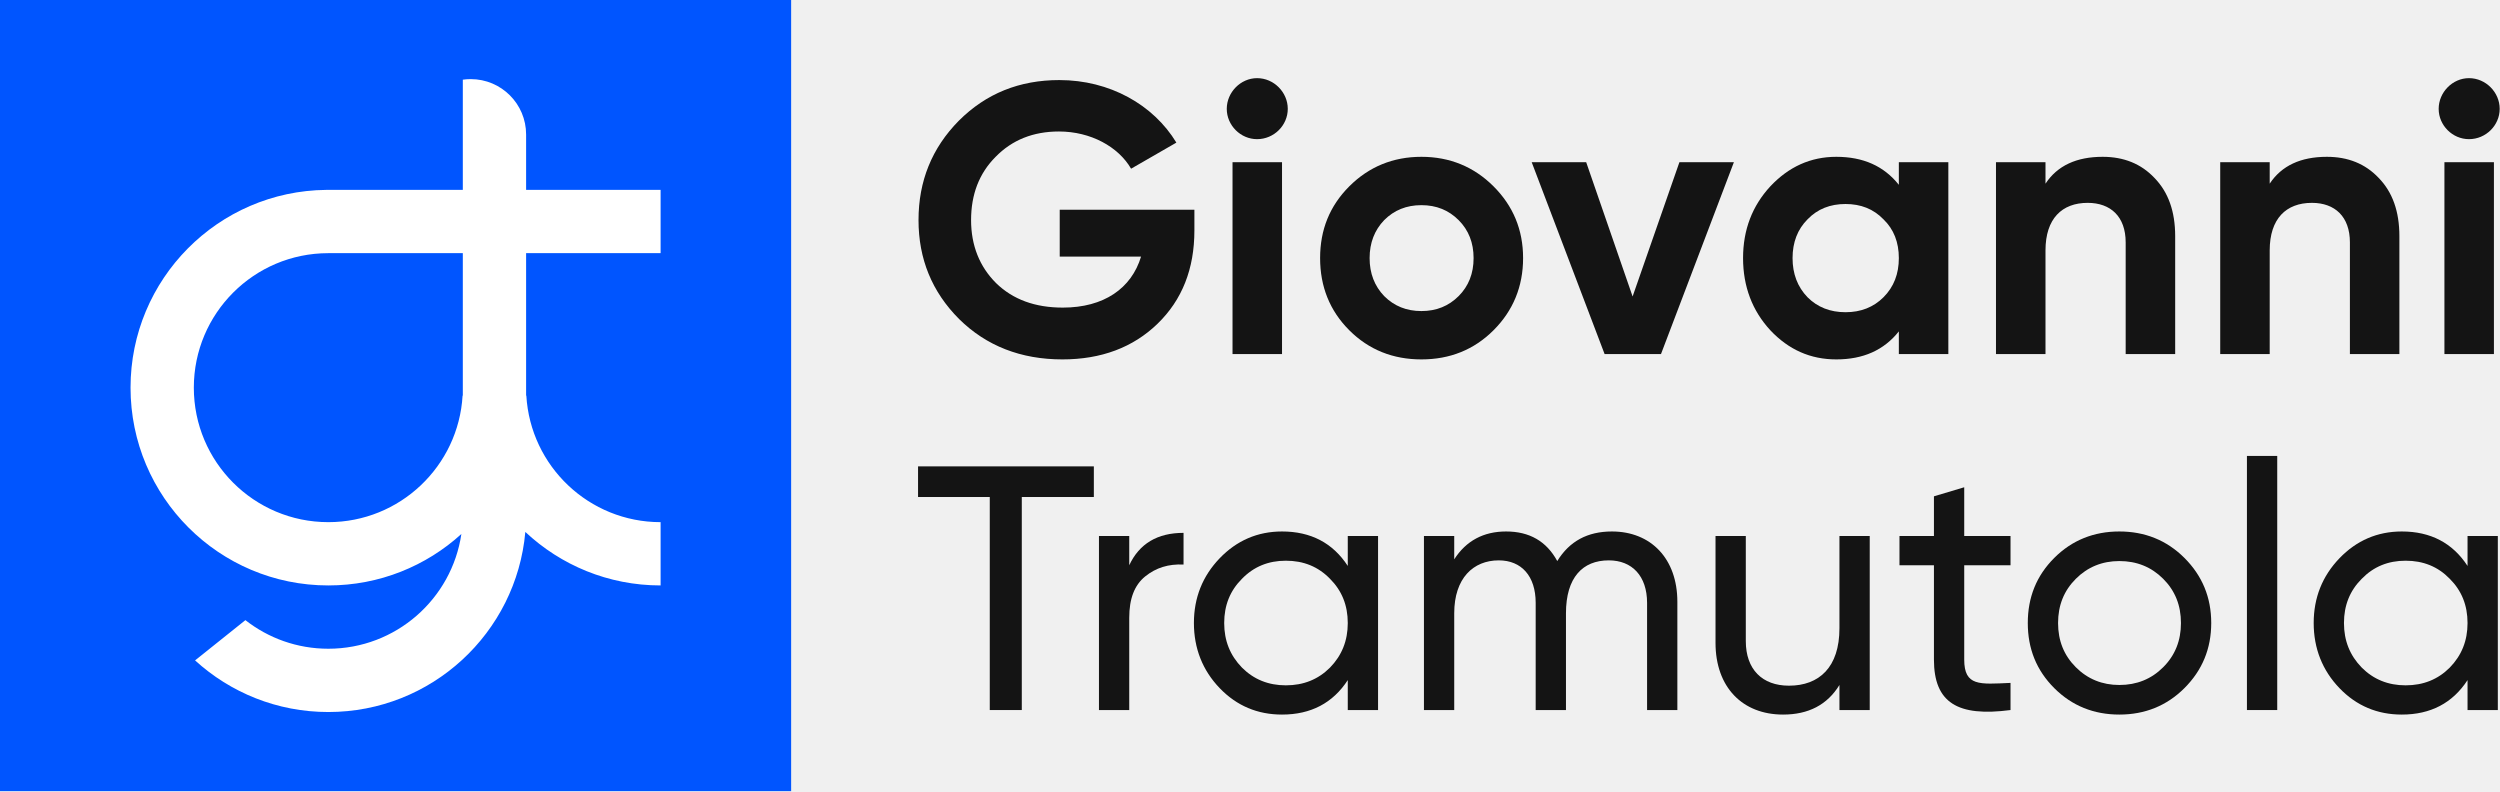
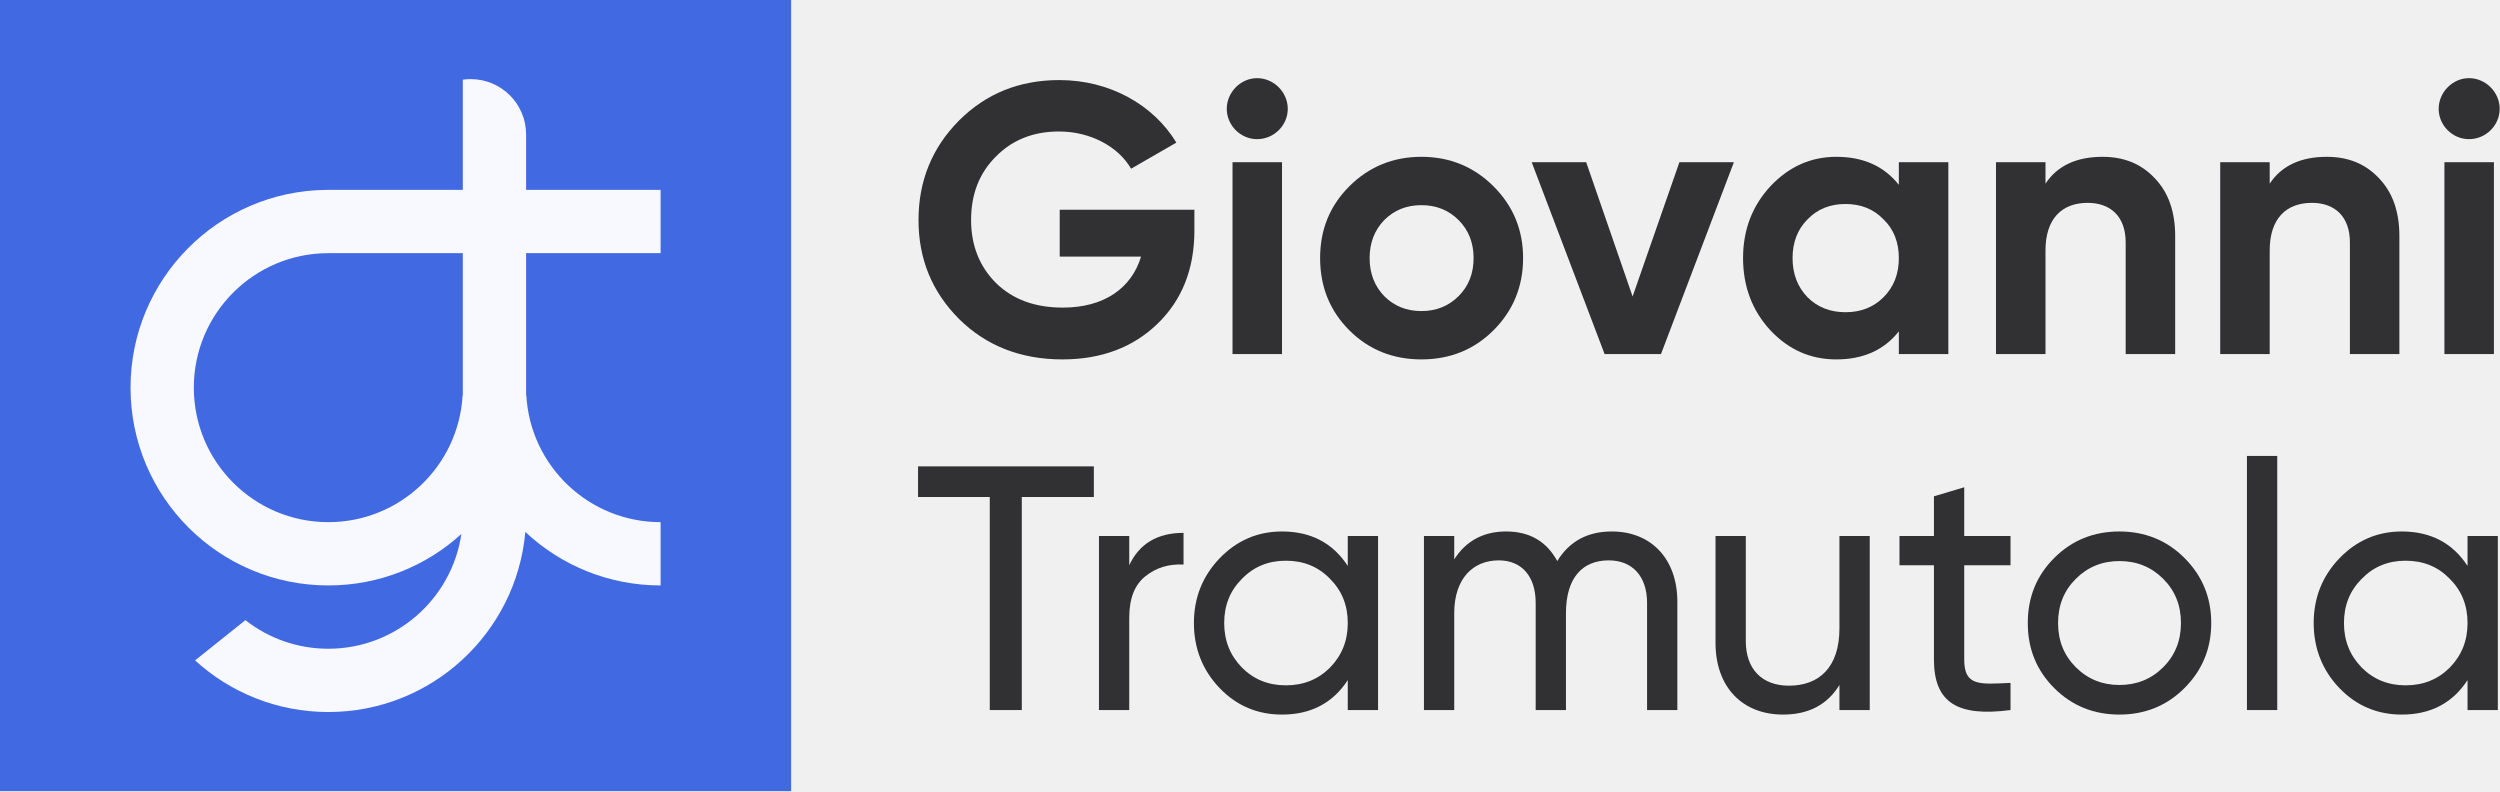
<svg xmlns="http://www.w3.org/2000/svg" viewBox="0 0 1264 400">
  <g id="monogram">
-     <rect fill="#05F" width="400" height="400" />
-     <path fill="#FFF" fill-rule="evenodd" clip-rule="evenodd" d="M234 96H165V96.005C110.232 96.541 66 141.105 66 196C66 251.228 110.772 296 166 296C191.905 296 215.509 286.15 233.271 269.991C228.439 302.81 200.161 328 166 328C150.182 328 135.626 322.599 124.074 313.541L98.627 333.898C116.401 350.112 140.046 360 166 360C218.211 360 261.076 319.987 265.605 268.953C283.489 285.727 307.545 296 334 296V264C297.787 264 268.186 235.694 266.116 200H266V128H334V96H266V68C266 52.536 253.464 40 238 40C236.642 40 235.306 40.097 234 40.284V96ZM234 128H165.944C128.414 128.03 98 158.463 98 196C98 233.555 128.445 264 166 264C202.213 264 231.814 235.694 233.884 200H234V128Z" />
+     <rect fill="#4169E1" width="400" height="400" />
+     <path fill="#F8F8FF" fill-rule="evenodd" clip-rule="evenodd" d="M234 96H165V96.005C110.232 96.541 66 141.105 66 196C66 251.228 110.772 296 166 296C191.905 296 215.509 286.15 233.271 269.991C228.439 302.81 200.161 328 166 328C150.182 328 135.626 322.599 124.074 313.541L98.627 333.898C116.401 350.112 140.046 360 166 360C218.211 360 261.076 319.987 265.605 268.953C283.489 285.727 307.545 296 334 296V264C297.787 264 268.186 235.694 266.116 200H266V128H334V96H266V68C266 52.536 253.464 40 238 40C236.642 40 235.306 40.097 234 40.284V96ZM234 128H165.944C128.414 128.03 98 158.463 98 196C98 233.555 128.445 264 166 264C202.213 264 231.814 235.694 233.884 200H234V128Z" />
  </g>
-   <g id="logotype" fill="#141414">
+   <g id="logotype" fill="#313133">
    <g id="giovanni">
      <path d="M535.794 106.056V129.724H576.922C572.072 145.826 558.104 155.526 537.346 155.526C523.378 155.526 512.126 151.452 503.59 143.11C495.248 134.768 490.98 124.098 490.98 111.294C490.98 98.296 495.054 87.626 503.396 79.284C511.738 70.748 522.408 66.48 535.406 66.48C551.508 66.48 565.476 74.24 571.878 85.298L594.77 72.106C583.13 52.9 561.014 40.484 535.6 40.484C515.424 40.484 498.546 47.274 484.772 61.048C471.192 74.822 464.402 91.506 464.402 111.294C464.402 130.888 471.192 147.572 484.966 161.346C498.74 174.926 516.2 181.716 537.152 181.716C556.746 181.716 572.848 175.702 585.264 163.674C597.68 151.646 603.888 135.932 603.888 116.532V106.056H535.794Z" />
      <path d="M635.579 70.36C644.115 70.36 651.099 63.376 651.099 55.034C651.099 46.692 644.115 39.514 635.579 39.514C627.237 39.514 620.253 46.692 620.253 55.034C620.253 63.376 627.237 70.36 635.579 70.36ZM648.189 179V82H623.163V179H648.189Z" />
      <path d="M755.136 166.972C765.03 157.078 770.074 144.856 770.074 130.5C770.074 116.144 765.03 104.116 755.136 94.222C745.242 84.328 733.02 79.284 718.664 79.284C704.308 79.284 692.086 84.328 682.192 94.222C672.298 104.116 667.448 116.144 667.448 130.5C667.448 144.856 672.298 157.078 682.192 166.972C692.086 176.866 704.308 181.716 718.664 181.716C733.02 181.716 745.242 176.866 755.136 166.972ZM699.846 149.706C694.996 144.662 692.474 138.26 692.474 130.5C692.474 122.74 694.996 116.338 699.846 111.294C704.89 106.25 711.098 103.728 718.664 103.728C726.23 103.728 732.438 106.25 737.482 111.294C742.526 116.338 745.048 122.74 745.048 130.5C745.048 138.26 742.526 144.662 737.482 149.706C732.438 154.75 726.23 157.272 718.664 157.272C711.098 157.272 704.89 154.75 699.846 149.706Z" />
      <path d="M825.445 149.9L801.971 82H774.423L811.283 179H839.801L876.661 82H849.113L825.445 149.9Z" />
      <path d="M960.056 93.446C952.49 83.94 942.014 79.284 928.434 79.284C915.436 79.284 904.378 84.328 895.066 94.222C885.948 104.116 881.292 116.144 881.292 130.5C881.292 144.856 885.948 157.078 895.066 166.972C904.378 176.866 915.436 181.716 928.434 181.716C942.014 181.716 952.49 177.06 960.056 167.554V179H985.082V82H960.056V93.446ZM913.884 150.288C908.84 145.05 906.318 138.454 906.318 130.5C906.318 122.546 908.84 115.95 913.884 110.906C918.928 105.668 925.33 103.146 933.09 103.146C940.85 103.146 947.252 105.668 952.296 110.906C957.534 115.95 960.056 122.546 960.056 130.5C960.056 138.454 957.534 145.05 952.296 150.288C947.252 155.332 940.85 157.854 933.09 157.854C925.33 157.854 918.928 155.332 913.884 150.288Z" />
      <path d="M1063.1 79.284C1049.91 79.284 1040.21 83.746 1034.2 92.864V82H1009.17V179H1034.2V126.62C1034.2 110.518 1042.54 102.564 1055.54 102.564C1067.18 102.564 1074.74 109.548 1074.74 122.546V179H1099.77V119.442C1099.77 106.832 1096.28 97.132 1089.29 89.954C1082.5 82.776 1073.77 79.284 1063.1 79.284Z" />
      <path d="M1176.47 79.284C1163.28 79.284 1153.58 83.746 1147.56 92.864V82H1122.54V179H1147.56V126.62C1147.56 110.518 1155.9 102.564 1168.9 102.564C1180.54 102.564 1188.11 109.548 1188.11 122.546V179H1213.13V119.442C1213.13 106.832 1209.64 97.132 1202.66 89.954C1195.87 82.776 1187.14 79.284 1176.47 79.284Z" />
      <path d="M1248.32 70.36C1256.85 70.36 1263.84 63.376 1263.84 55.034C1263.84 46.692 1256.85 39.514 1248.32 39.514C1239.97 39.514 1232.99 46.692 1232.99 55.034C1232.99 63.376 1239.97 70.36 1248.32 70.36ZM1260.93 179V82H1235.9V179H1260.93Z" />
    </g>
    <g id="tramutola">
      <path d="M464.168 235.8V251.288H500.424V359H516.616V251.288H553.048V235.8H464.168Z" />
      <path d="M570.944 271H555.632V359H570.944V312.36C570.944 302.68 573.584 295.816 579.04 291.416C584.496 287.016 590.832 285.08 598.4 285.432V269.416C585.2 269.416 576.048 274.872 570.944 285.784V271Z" />
      <path d="M681.433 286.136C673.865 274.52 662.777 268.712 648.169 268.712C635.849 268.712 625.289 273.288 616.665 282.264C608.041 291.24 603.641 302.152 603.641 315C603.641 327.848 608.041 338.936 616.665 347.912C625.289 356.888 635.849 361.288 648.169 361.288C662.777 361.288 673.865 355.48 681.433 343.864V359H696.745V271H681.433V286.136ZM650.105 346.504C641.305 346.504 633.913 343.512 627.929 337.528C621.945 331.368 618.953 323.976 618.953 315C618.953 306.024 621.945 298.632 627.929 292.648C633.913 286.488 641.305 283.496 650.105 283.496C659.081 283.496 666.473 286.488 672.457 292.648C678.441 298.632 681.433 306.024 681.433 315C681.433 323.976 678.441 331.368 672.457 337.528C666.473 343.512 659.081 346.504 650.105 346.504Z" />
      <path d="M814.984 268.712C802.664 268.712 793.512 273.64 787.352 283.672C781.896 273.64 773.272 268.712 761.48 268.712C750.04 268.712 741.24 273.464 735.256 282.792V271H719.944V359H735.256V310.072C735.256 292.296 744.936 283.32 757.784 283.32C769.224 283.32 776.44 291.24 776.44 304.792V359H791.752V310.072C791.752 291.944 800.2 283.32 813.4 283.32C825.192 283.32 832.76 291.24 832.76 304.792V359H848.072V304.264C848.072 282.44 834.696 268.712 814.984 268.712Z" />
      <path d="M930.023 317.64C930.023 337.352 919.815 346.68 904.503 346.68C890.951 346.68 882.679 338.408 882.679 324.152V271H867.367V325.032C867.367 347.384 880.919 361.288 901.511 361.288C914.359 361.288 923.863 356.36 930.023 346.328V359H945.335V271H930.023V317.64Z" />
      <path d="M1016.52 271H993.111V246.36L977.799 250.936V271H960.375V285.784H977.799V333.48C977.799 355.304 989.767 362.52 1016.52 359V345.272C1000.86 345.976 993.111 347.032 993.111 333.48V285.784H1016.52V271Z" />
      <path d="M1104.45 347.912C1113.43 338.936 1118 328.024 1118 315C1118 301.976 1113.43 291.064 1104.45 282.088C1095.47 273.112 1084.39 268.712 1071.54 268.712C1058.69 268.712 1047.6 273.112 1038.63 282.088C1029.65 291.064 1025.25 301.976 1025.25 315C1025.25 328.024 1029.65 338.936 1038.63 347.912C1047.6 356.888 1058.69 361.288 1071.54 361.288C1084.39 361.288 1095.47 356.888 1104.45 347.912ZM1071.54 346.328C1062.91 346.328 1055.52 343.336 1049.54 337.352C1043.55 331.368 1040.56 323.976 1040.56 315C1040.56 306.024 1043.55 298.632 1049.54 292.648C1055.52 286.664 1062.91 283.672 1071.54 283.672C1080.34 283.672 1087.73 286.664 1093.71 292.648C1099.7 298.632 1102.69 306.024 1102.69 315C1102.69 323.976 1099.7 331.368 1093.71 337.352C1087.73 343.336 1080.34 346.328 1071.54 346.328Z" />
      <path d="M1151.37 359V230.52H1136.05V359H1151.37Z" />
      <path d="M1247.59 286.136C1240.02 274.52 1228.93 268.712 1214.33 268.712C1202.01 268.712 1191.45 273.288 1182.82 282.264C1174.2 291.24 1169.8 302.152 1169.8 315C1169.8 327.848 1174.2 338.936 1182.82 347.912C1191.45 356.888 1202.01 361.288 1214.33 361.288C1228.93 361.288 1240.02 355.48 1247.59 343.864V359H1262.9V271H1247.59V286.136ZM1216.26 346.504C1207.46 346.504 1200.07 343.512 1194.09 337.528C1188.1 331.368 1185.11 323.976 1185.11 315C1185.11 306.024 1188.1 298.632 1194.09 292.648C1200.07 286.488 1207.46 283.496 1216.26 283.496C1225.24 283.496 1232.63 286.488 1238.61 292.648C1244.6 298.632 1247.59 306.024 1247.59 315C1247.59 323.976 1244.6 331.368 1238.61 337.528C1232.63 343.512 1225.24 346.504 1216.26 346.504Z" />
    </g>
  </g>
</svg>
